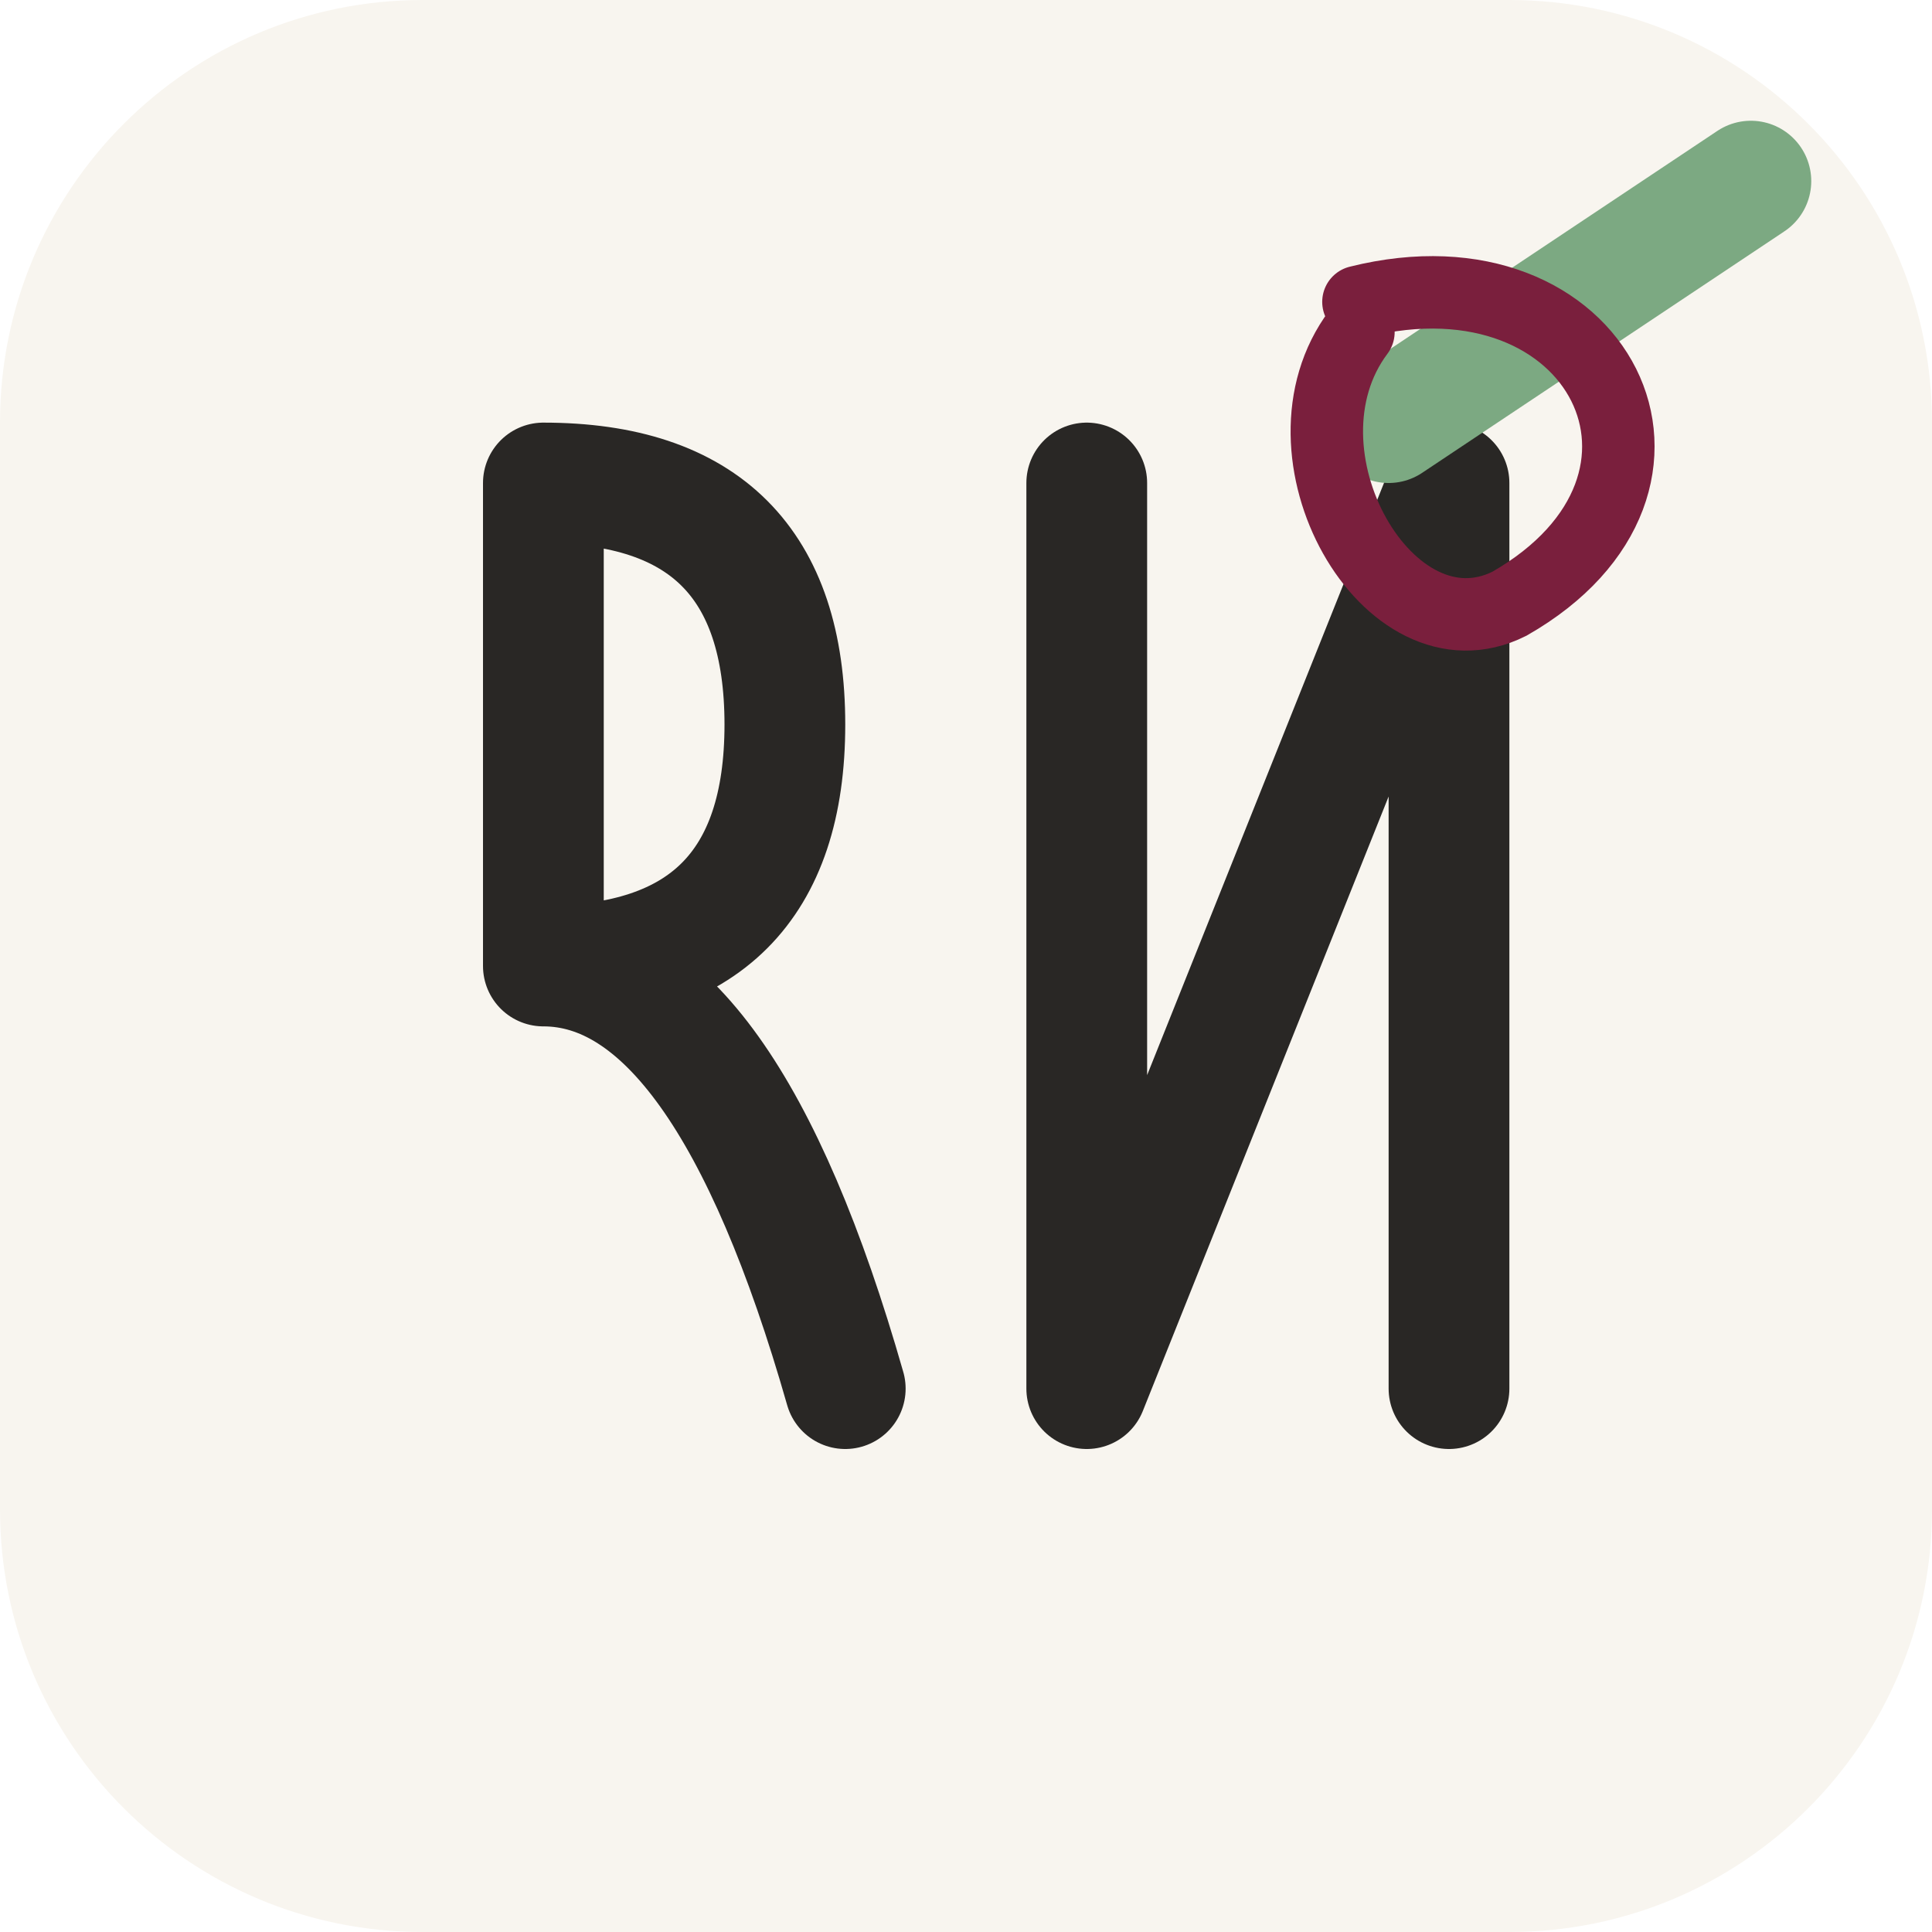
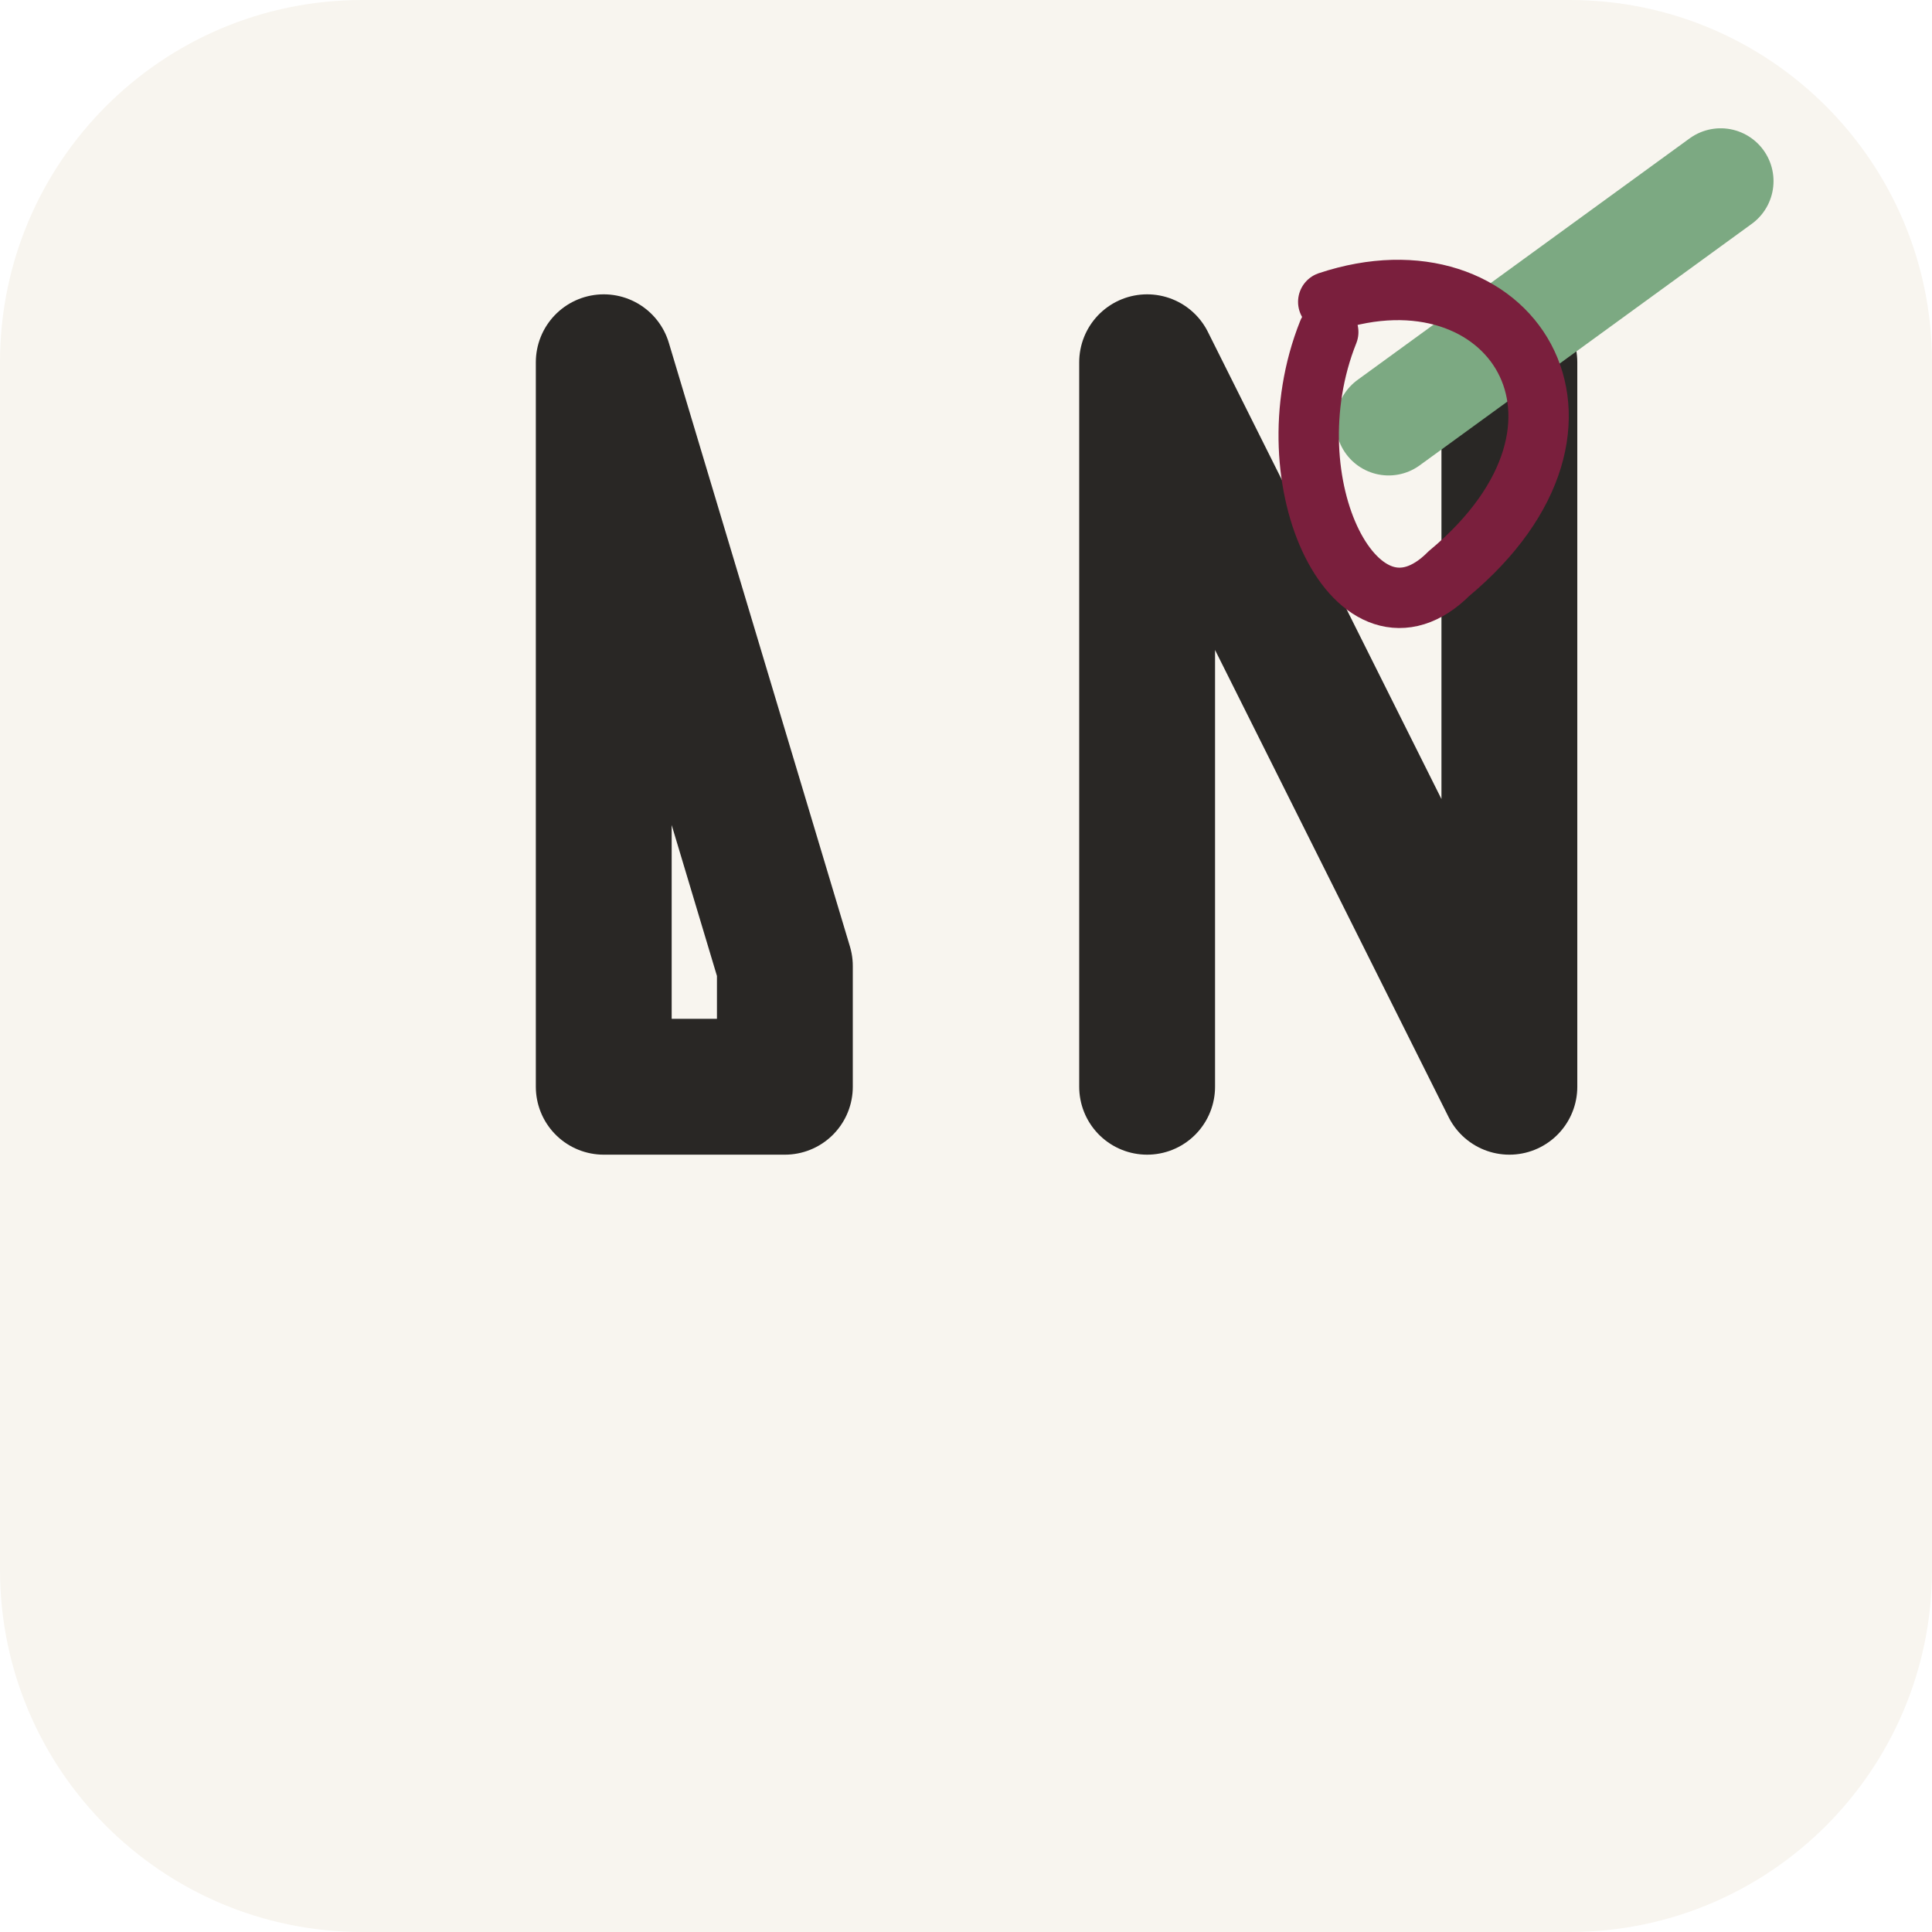
<svg xmlns="http://www.w3.org/2000/svg" width="64" height="64" viewBox="0 0 64 64">
-   <rect width="64" height="64" rx="14" fill="#F8F5EF" />
-   <path d="M18 16 L18 32 M18 16 Q26 16 26 24 Q26 32 18 32 M18 32 Q24 32 28 46" stroke="#292725" stroke-width="4" stroke-linecap="round" fill="none" />
-   <path d="M36 16 L36 46 M36 46 L48 16 M48 16 L48 46" stroke="#292725" stroke-width="4" stroke-linecap="round" fill="none" />
-   <path d="M46 14 58 6" stroke="#7CA982" stroke-width="4" stroke-linecap="round" fill="none" />
-   <path d="M45 10 C53 8 57 16 50 20 C46 22 42 15 45 11" stroke="#7A1F3D" stroke-width="2.4" stroke-linecap="round" fill="none" />
+   <rect width="64" height="64" rx="12" fill="#F8F5EF" />
+   <path d="M20 12 V36 M20 12 L26 32 M26 32 V36 M26 36 L20 36" stroke="#292725" stroke-width="4.5" stroke-linecap="round" stroke-linejoin="round" fill="none" />
+   <path d="M38 12 V36 M38 12 L50 36 M50 36 V12" stroke="#292725" stroke-width="4.5" stroke-linecap="round" stroke-linejoin="round" fill="none" />
+   <path d="M46 14 57 6" stroke="#7CA982" stroke-width="3.5" stroke-linecap="round" fill="none" />
+   <path d="M44 10 C50 8 54 14 48 19 C45 22 42 16 44 11" stroke="#7A1F3D" stroke-width="2" stroke-linecap="round" fill="none" />
</svg>
